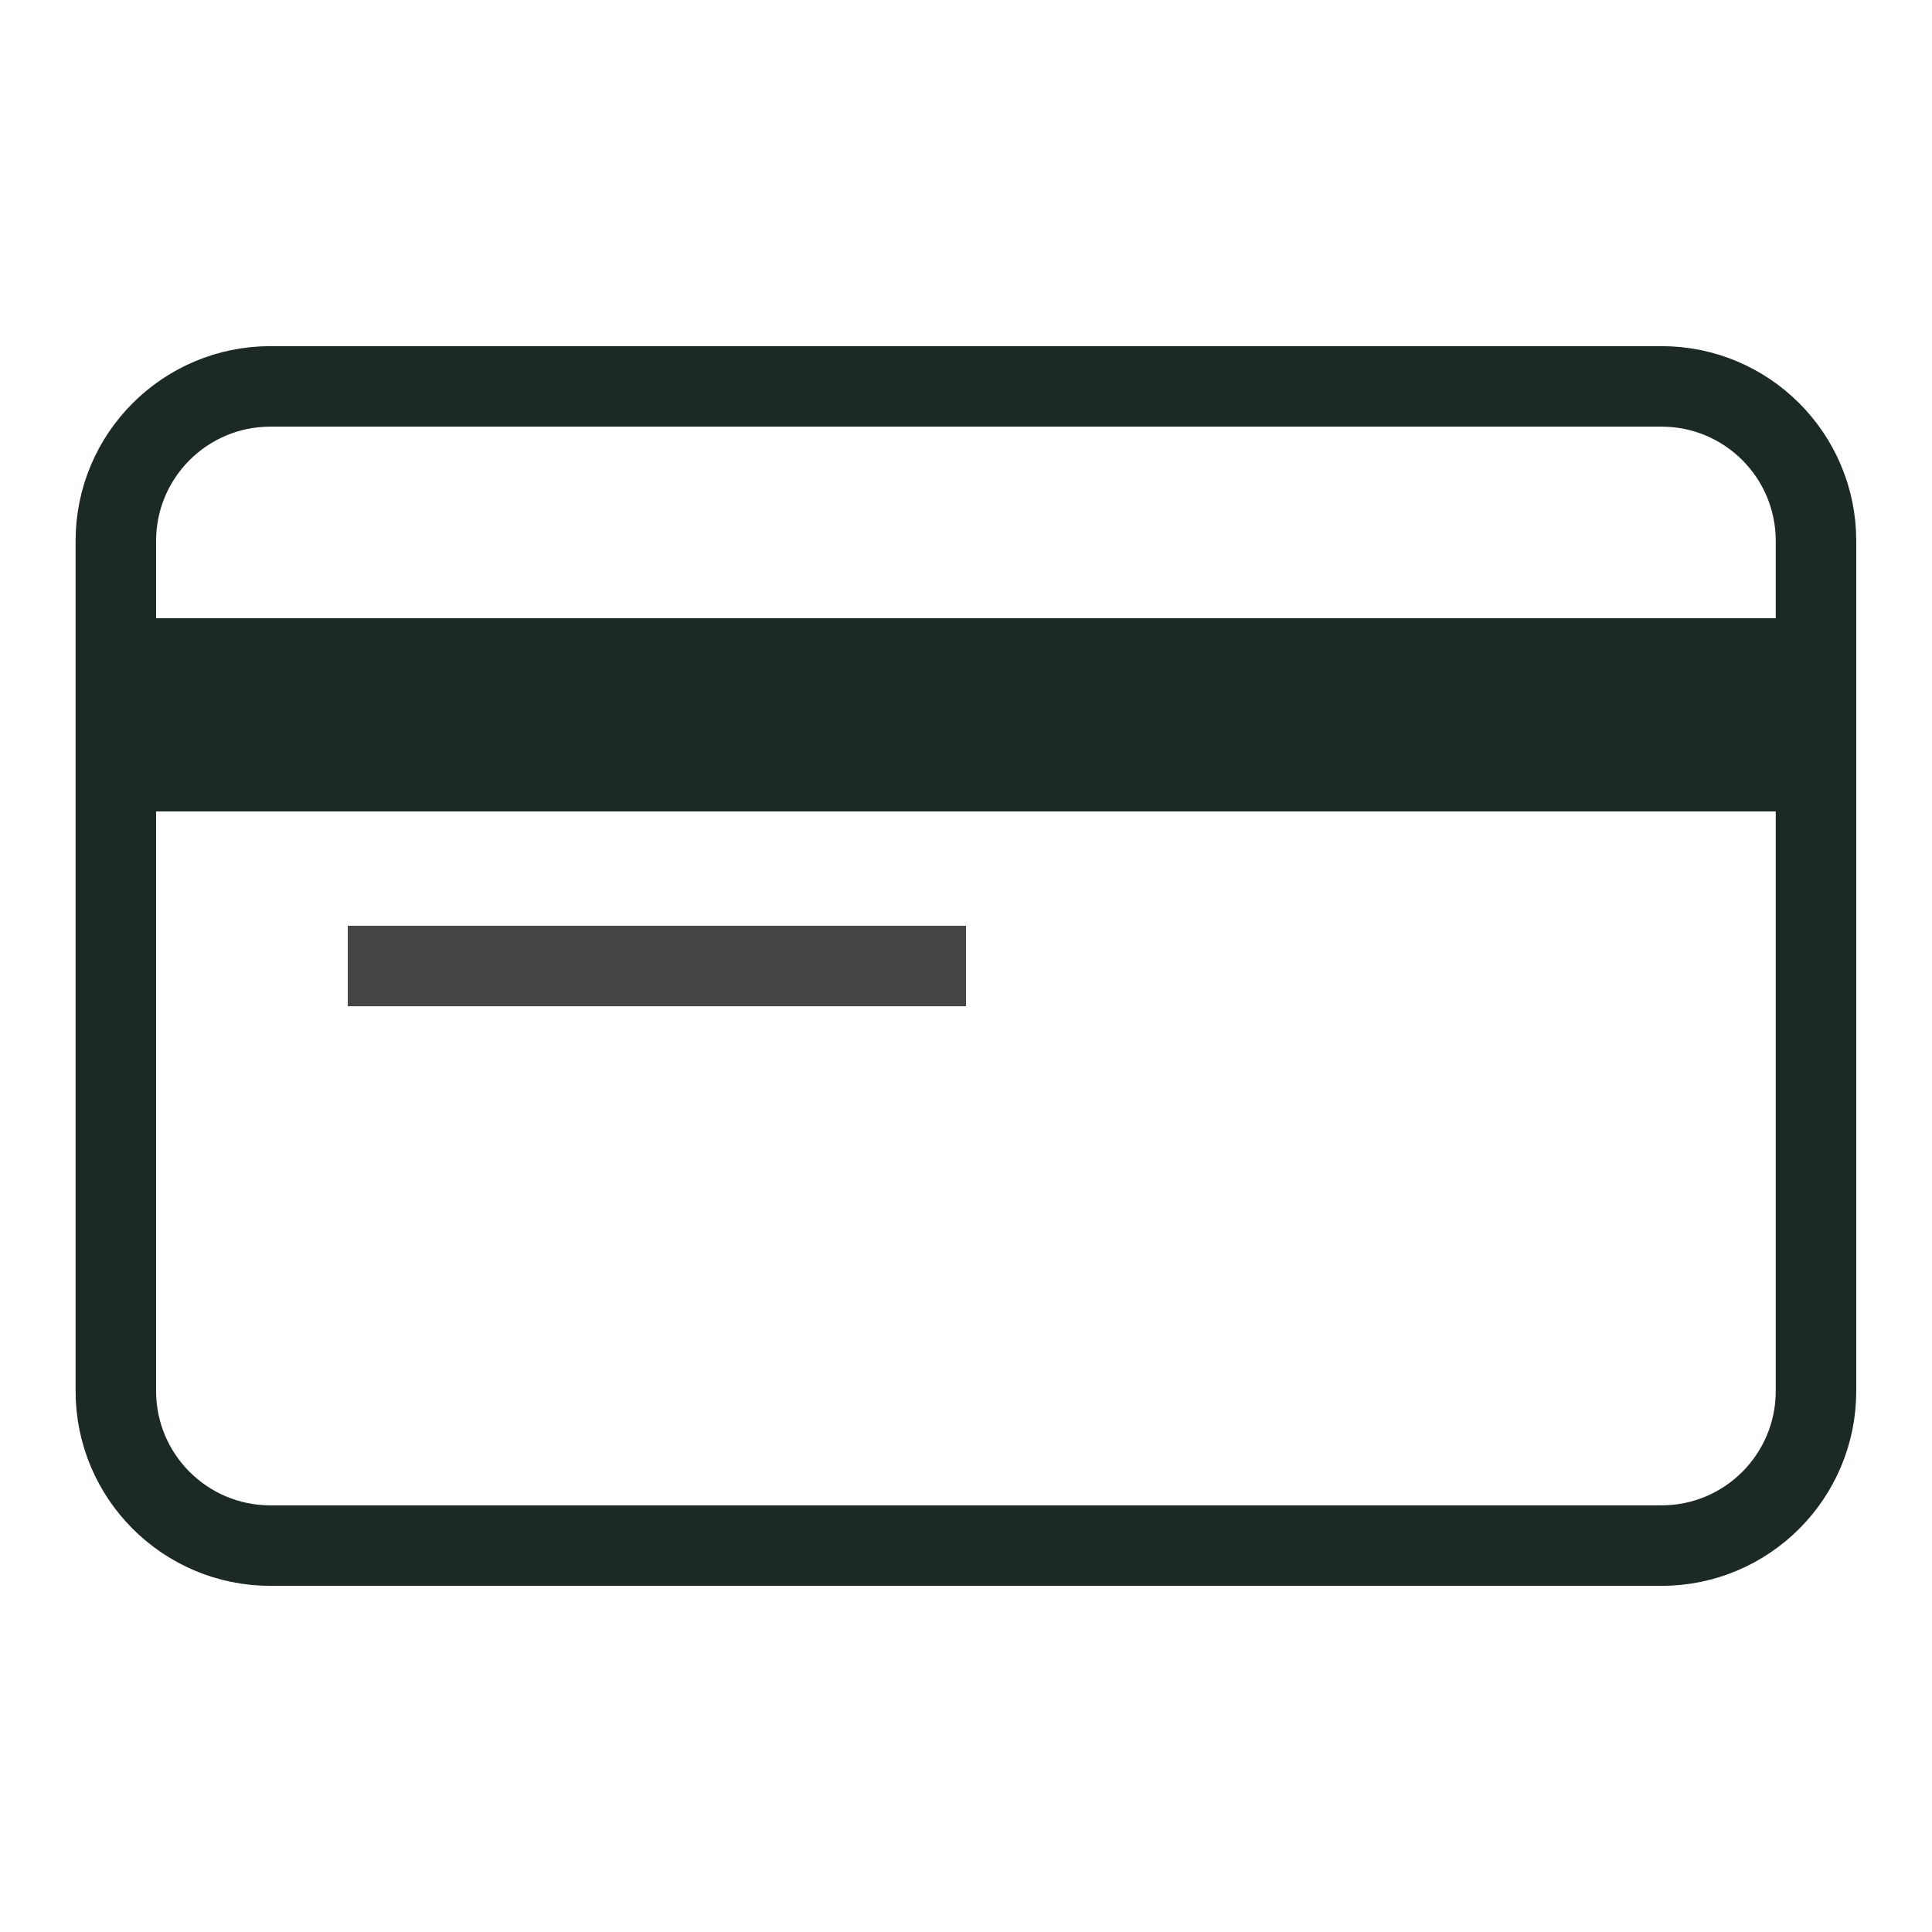
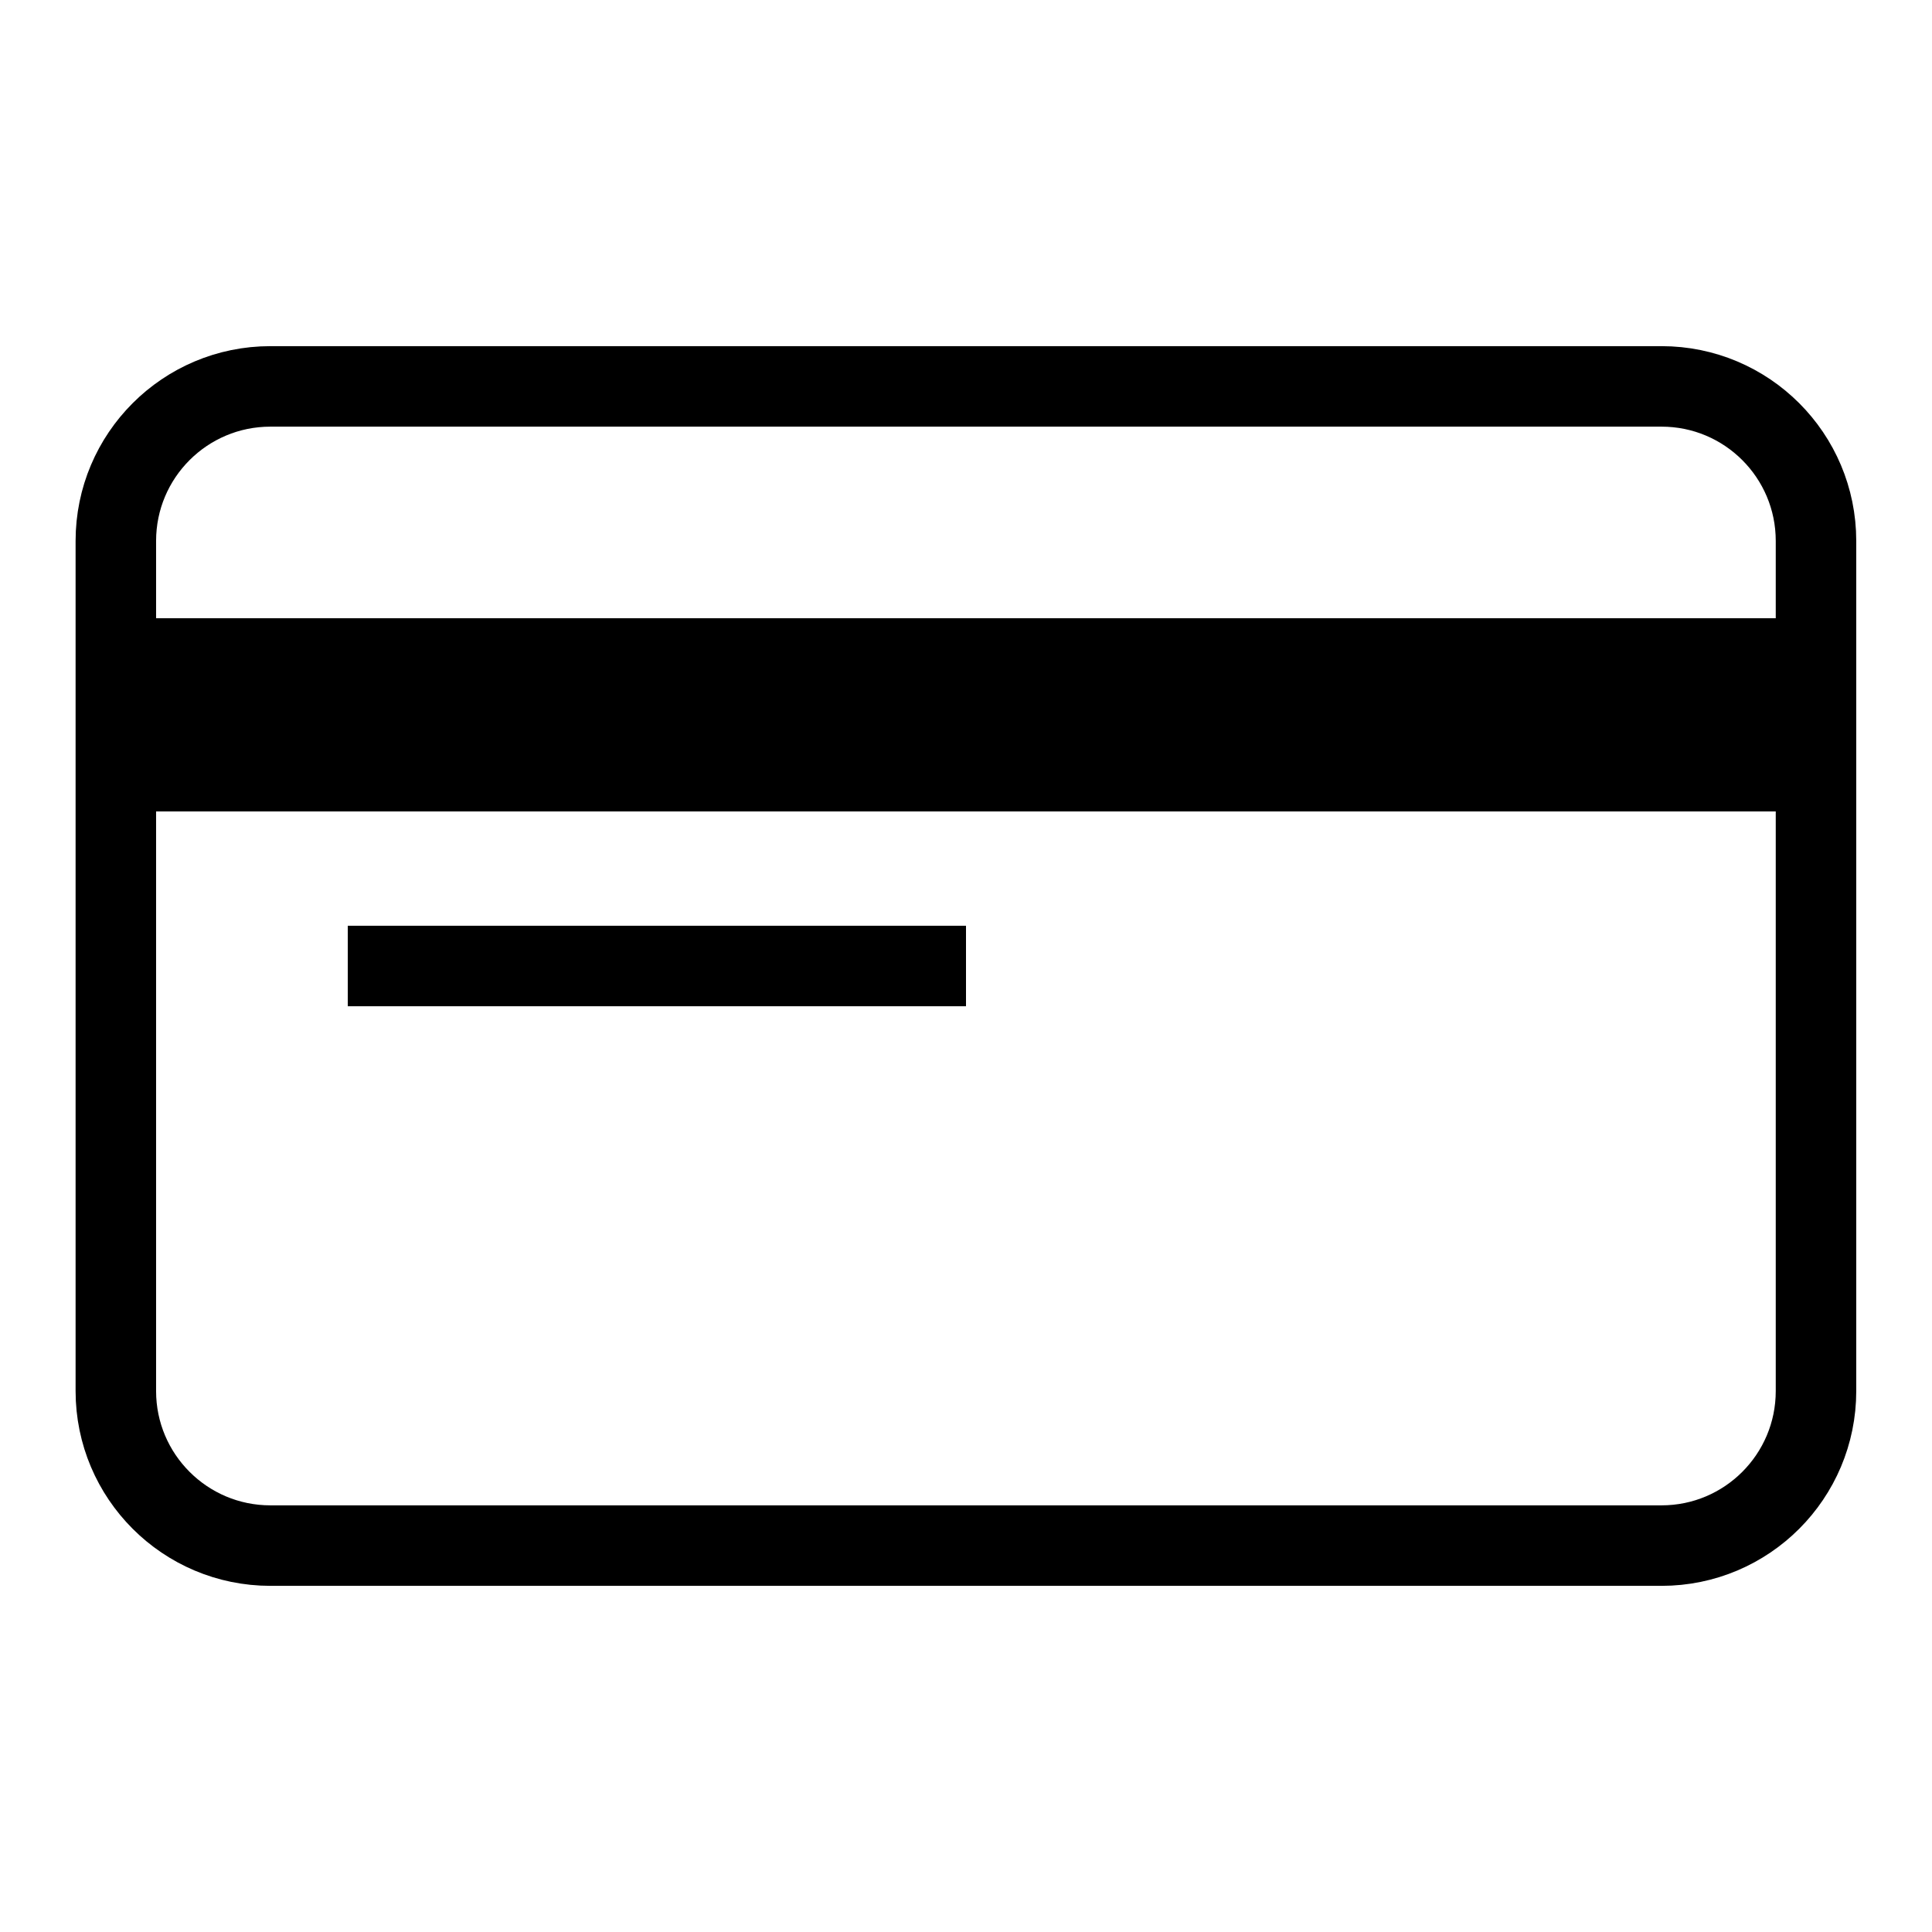
<svg xmlns="http://www.w3.org/2000/svg" width="24" height="24" viewBox="0 0 24 24" fill="none">
-   <path d="M20.64 19.2H3.359C2.299 19.2 1.439 18.34 1.439 17.28V6.72C1.439 5.659 2.299 4.8 3.359 4.8H20.64C21.7 4.8 22.559 5.659 22.559 6.72V17.28C22.559 18.34 21.7 19.2 20.64 19.2Z" stroke="#1C2925" stroke-miterlimit="10" stroke-linecap="round" />
-   <path d="M22.06 8.18V9.58H1.939V8.18H22.06Z" fill="#1C2925" stroke="#1C2925" />
-   <path d="M4.32 12H12" stroke="#454545" stroke-miterlimit="10" />
+   <path d="M20.64 19.2H3.359C2.299 19.2 1.439 18.34 1.439 17.28V6.72C1.439 5.659 2.299 4.8 3.359 4.8H20.64C21.7 4.8 22.559 5.659 22.559 6.72V17.28C22.559 18.34 21.7 19.2 20.64 19.2Z" stroke="currentColor" stroke-miterlimit="10" stroke-linecap="round" />
+   <path d="M22.06 8.18V9.58H1.939V8.18H22.06Z" fill="currentColor" stroke="currentColor" />
+   <path d="M4.32 12H12" stroke="currentColor" stroke-miterlimit="10" />
</svg>
